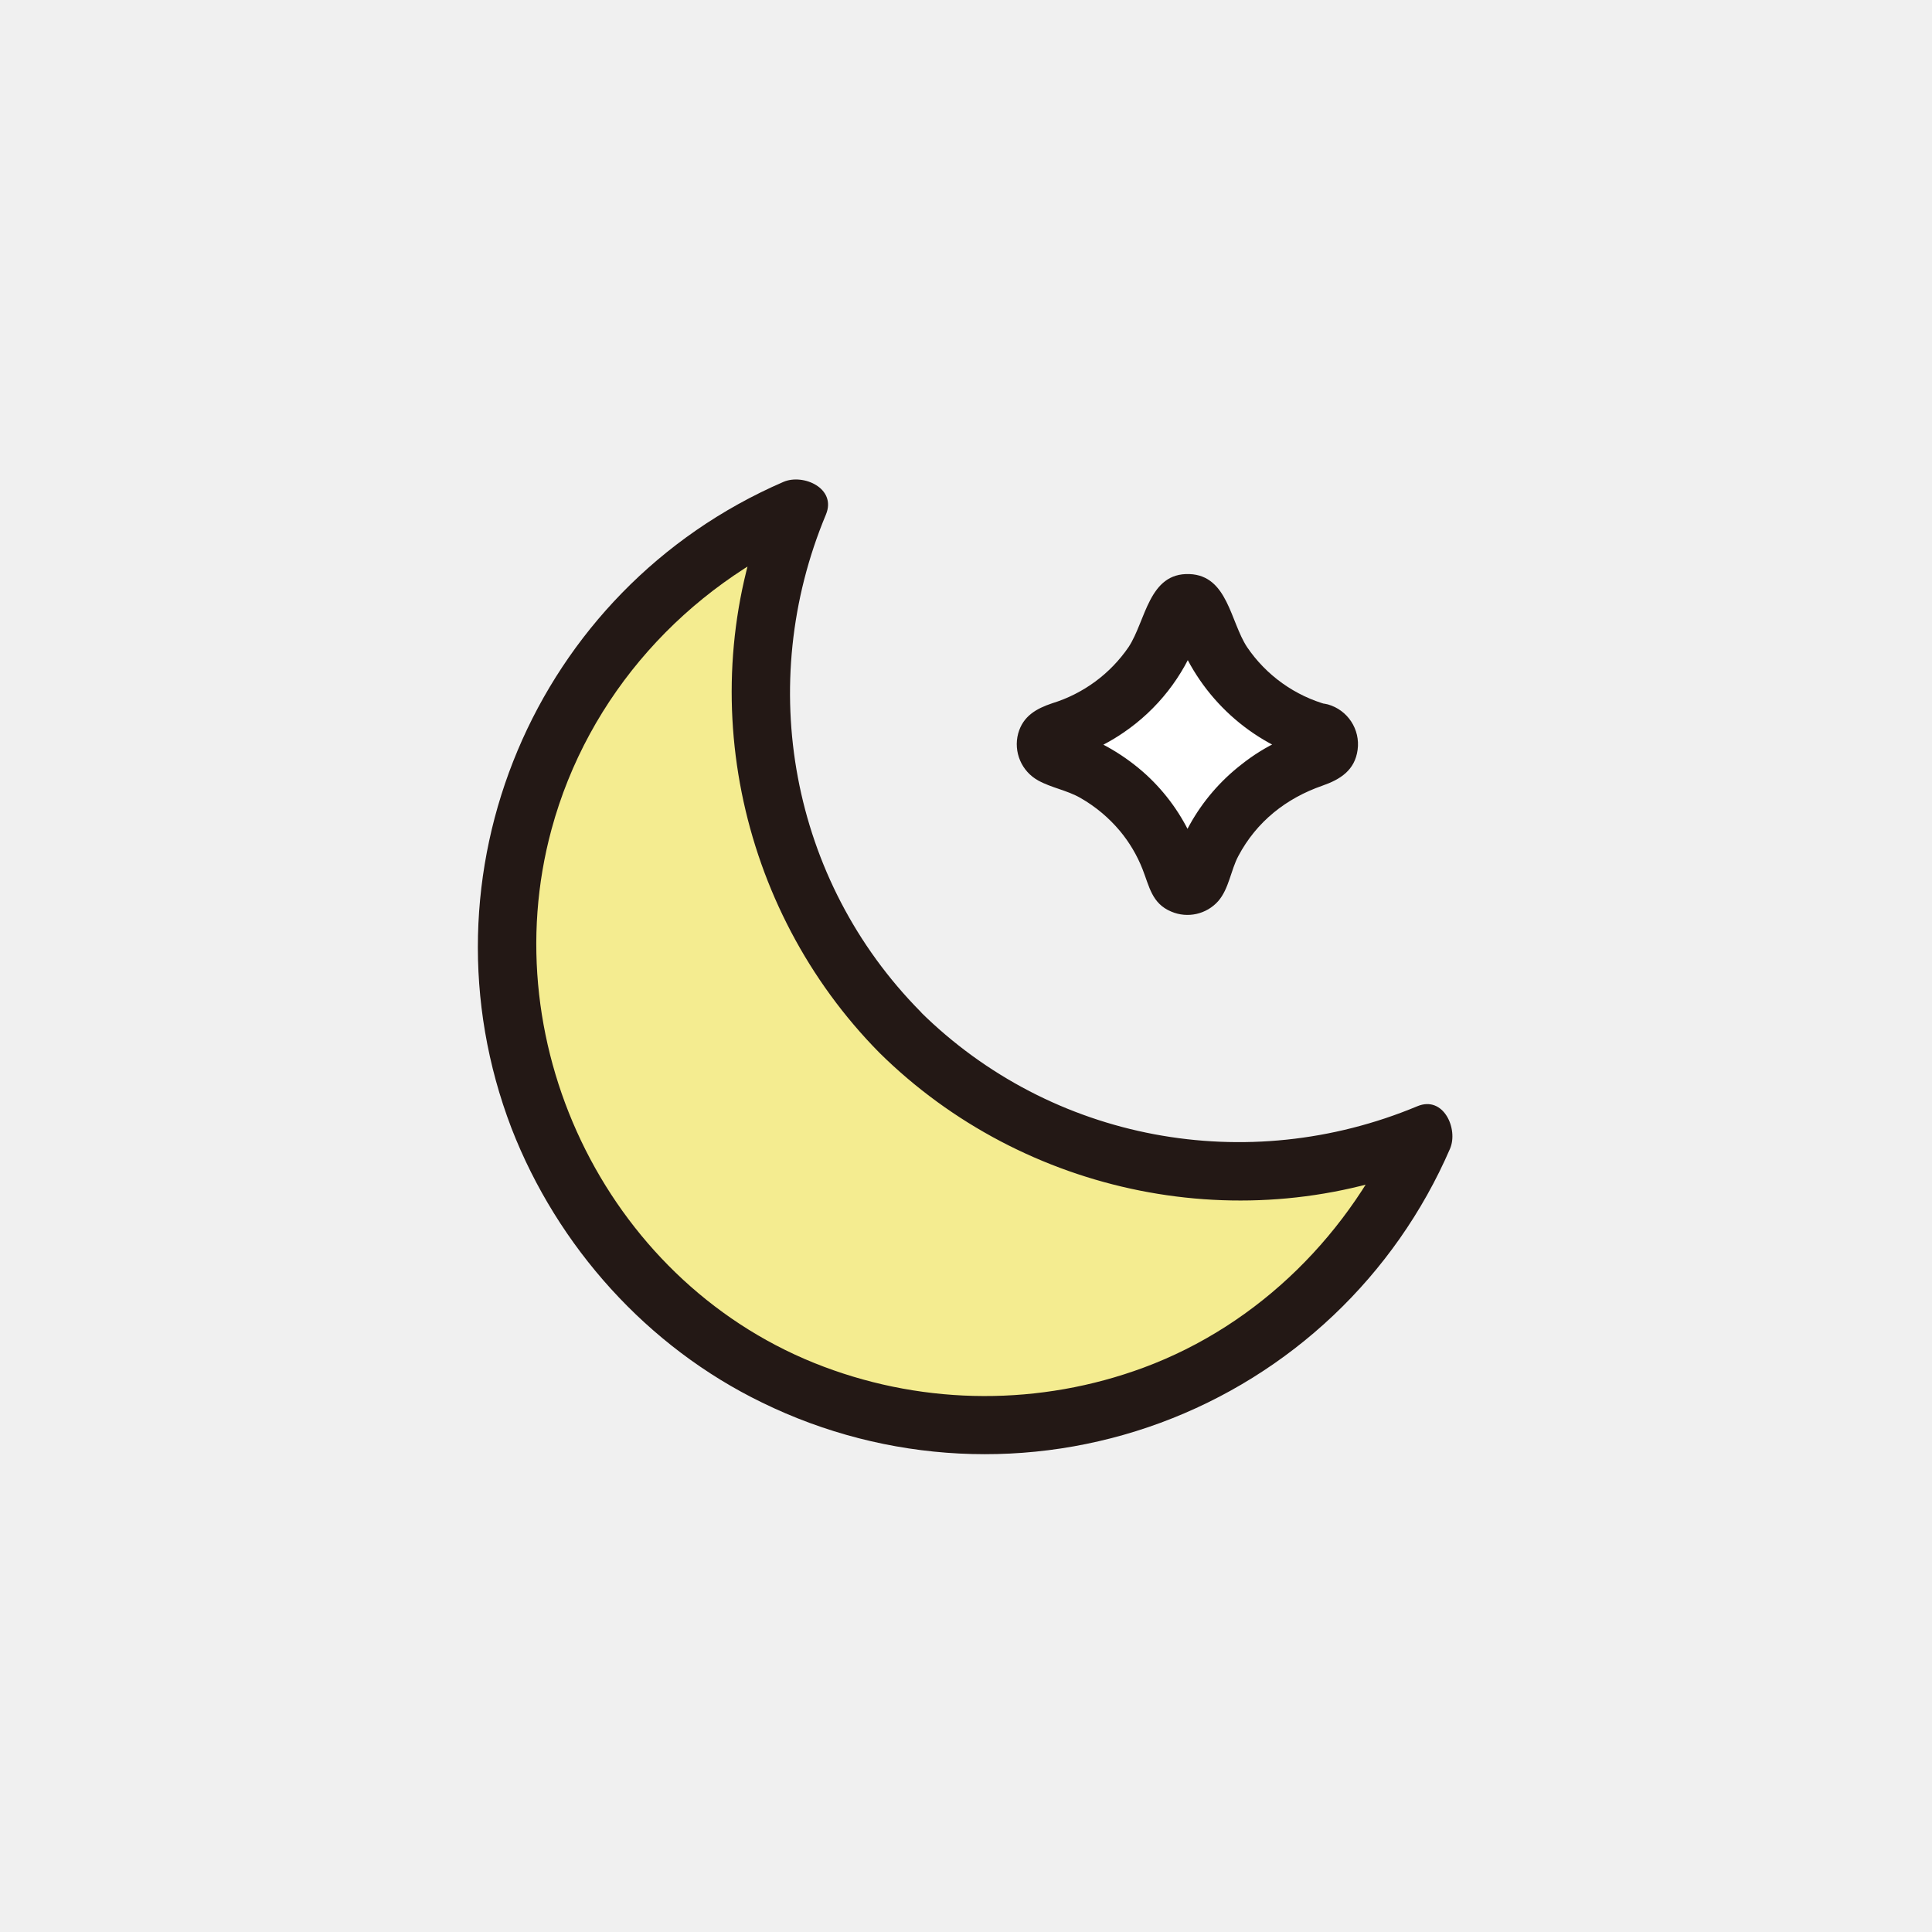
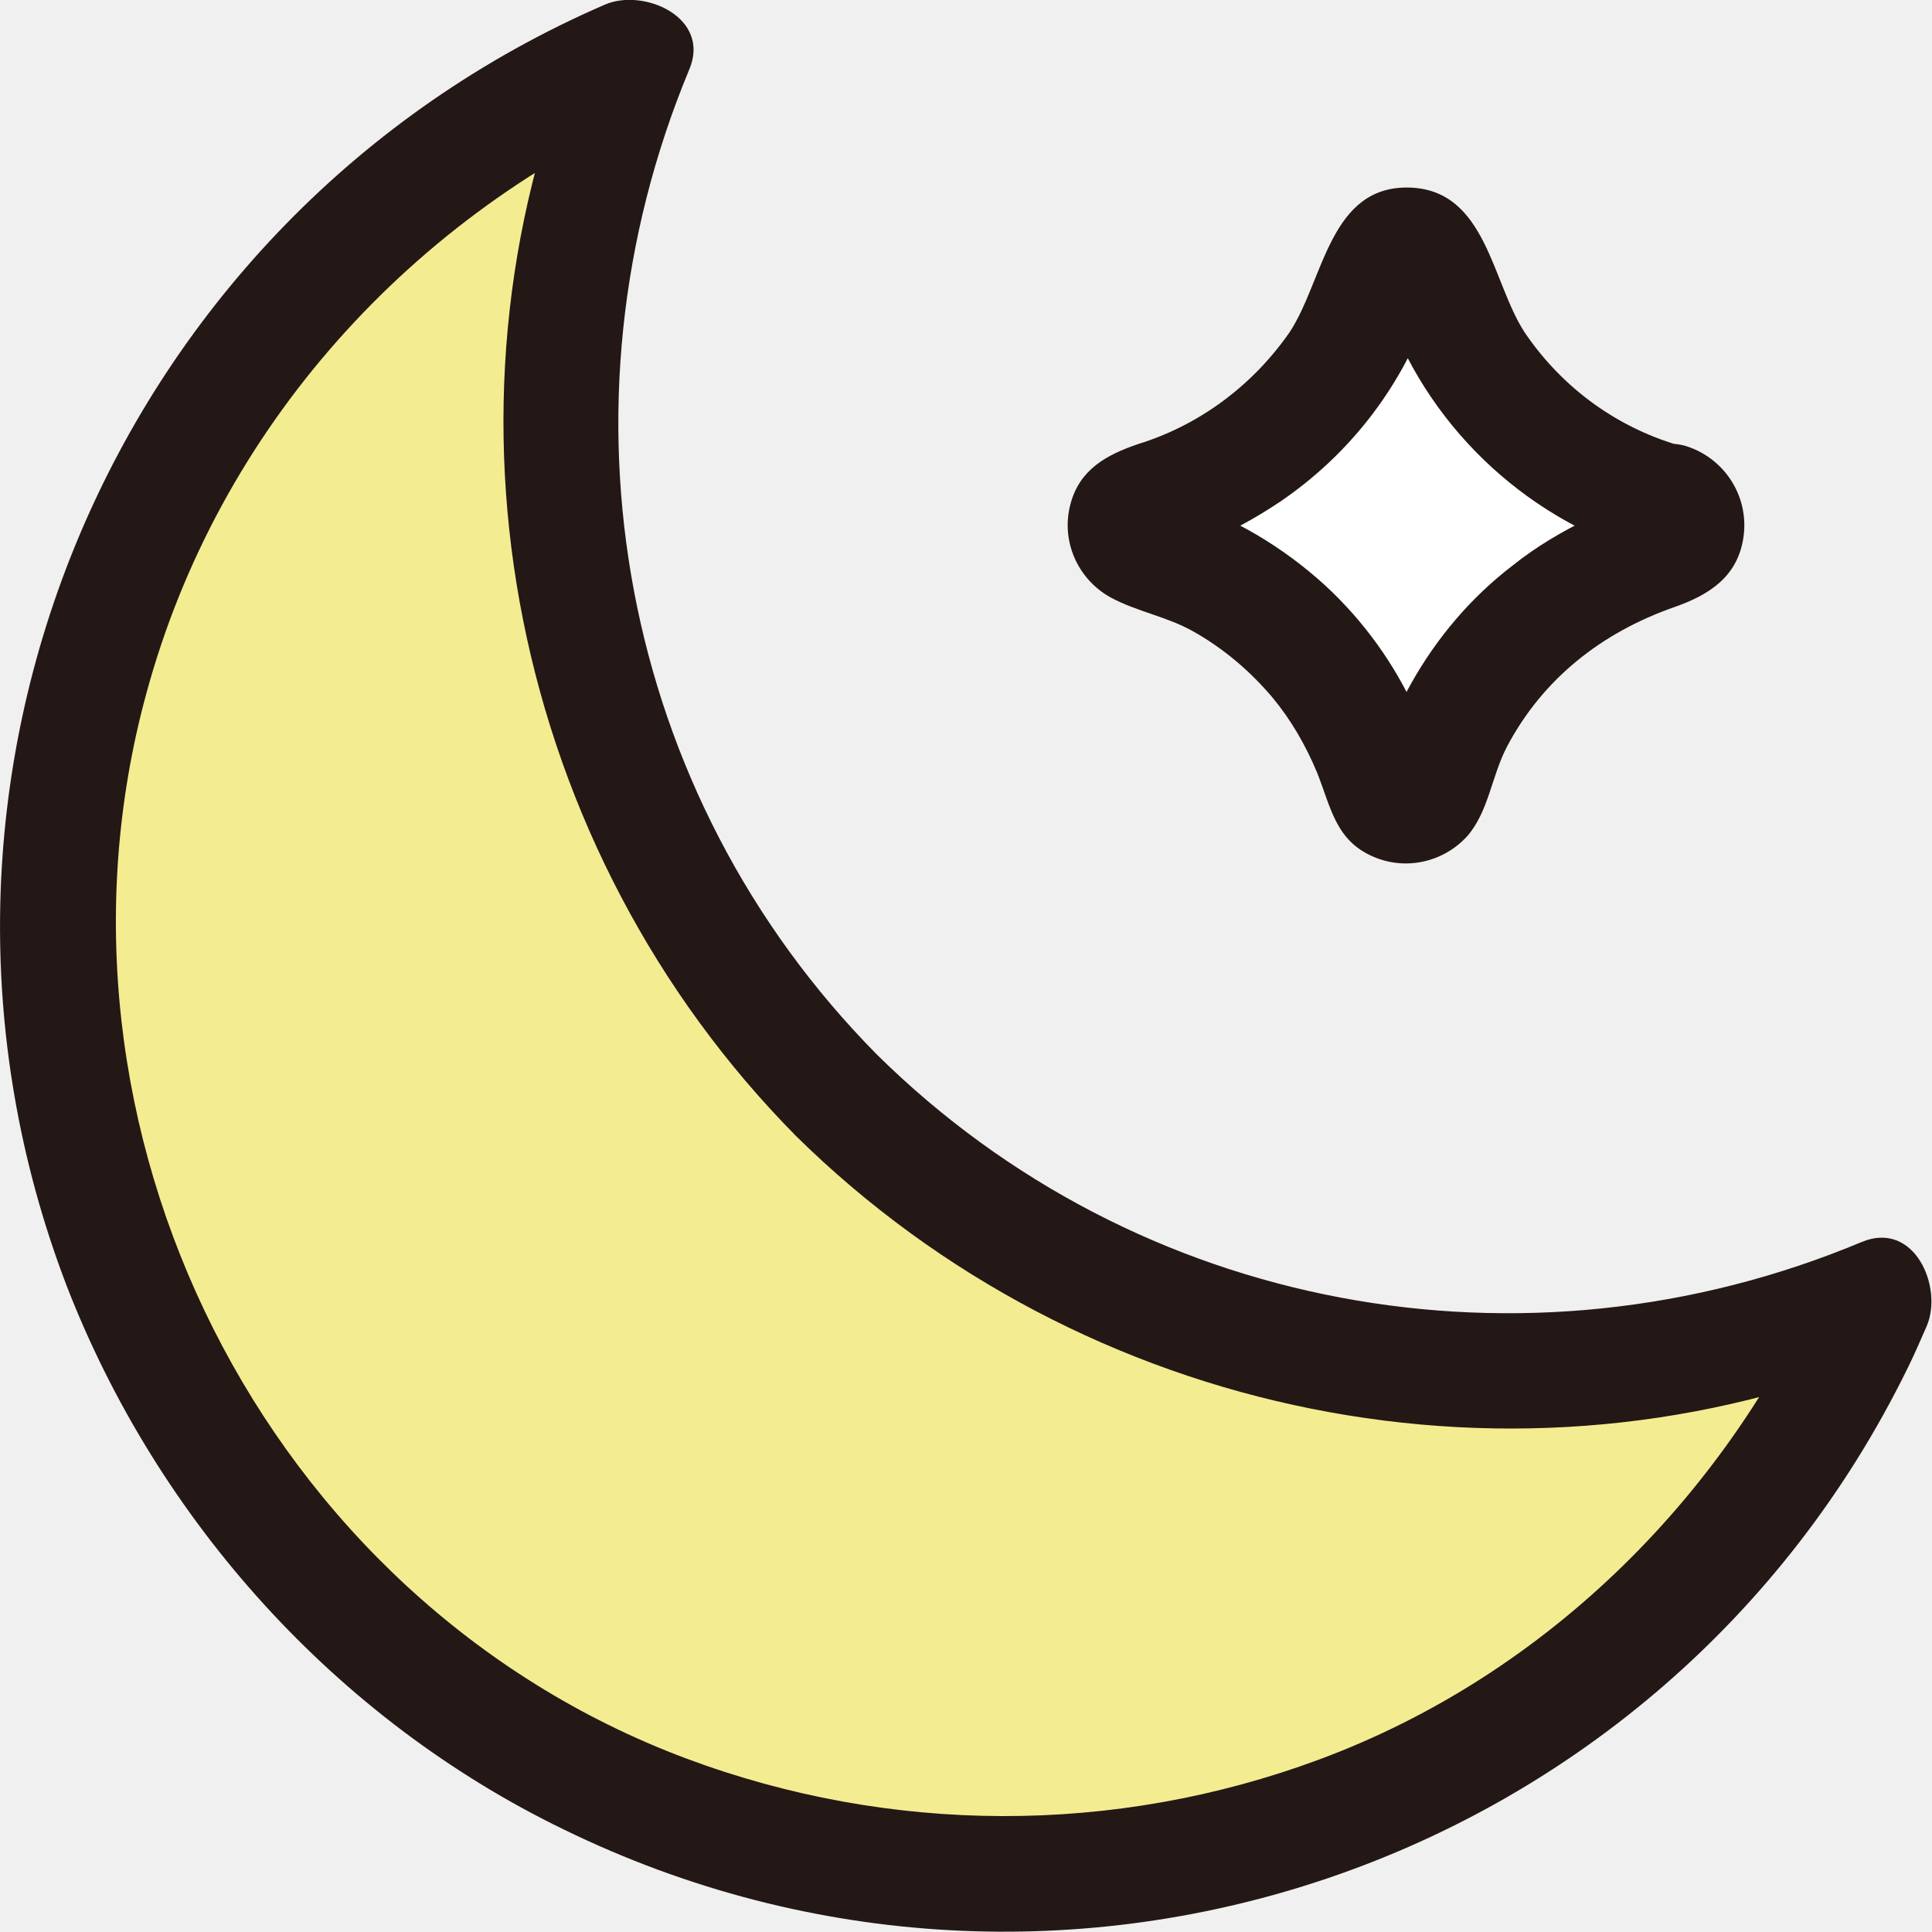
- <svg xmlns="http://www.w3.org/2000/svg" viewBox="0 0 500 500">
-   <defs>
-     <style>.cls-1{font-size:161.72px;stroke:#231815;stroke-miterlimit:10;font-family:DINAlternate-Bold, DIN Alternate;font-weight:700;}.cls-1,.cls-2{fill:#fff;}.cls-3{fill:#231815;}.cls-4{fill:#f4ec90;}</style>
-   </defs>
-   <g data-name="图层 1" id="图层_1">
-     <text class="cls-1" transform="translate(-3.4 -30.77)" />
-     <path class="cls-2" d="M341.66,189.62h0a3.19,3.19,0,0,1,0,6.16h0a44.32,44.32,0,0,0-31.28,31.28h0a3.19,3.19,0,0,1-6.16,0h0a44.32,44.32,0,0,0-31.28-31.28h0a3.19,3.19,0,0,1,0-6.16h0a44.32,44.32,0,0,0,31.28-31.28h0a3.19,3.19,0,0,1,6.16,0h0A44.32,44.32,0,0,0,341.66,189.62Z" />
-     <path class="cls-3" d="M339.67,196.85c-3.33-.9,4.21-8.58-1.38-7.91a10.45,10.45,0,0,0-2,.68c-1.72.61-3.42,1.32-5.07,2.07a49.7,49.7,0,0,0-9.93,6.15,51.17,51.17,0,0,0-13.39,15.6c-1.64,3-3.86,6.84-4.32,10.24-.35,2.53-2.14,1.38,3.76,1.38,4.86,0,4.53,1,3.54-2.06a58.81,58.81,0,0,0-2.25-5.78,50.43,50.43,0,0,0-12-16.73,53.52,53.52,0,0,0-18.89-11.12,10.82,10.82,0,0,0-2.74-.83v4.15q-2,5.08.69,4c1.37,0,3.4-1.11,4.7-1.63a50.73,50.73,0,0,0,10.38-5.47,51.2,51.2,0,0,0,19.18-24.48c.49-1.26,1.58-3.32,1.57-4.73h-8.31l.39,1.38a15.23,15.23,0,0,0,1.18,3.36,52.79,52.79,0,0,0,34.94,31.78c9.3,2.66,13.27-11.81,4-14.46a37.08,37.08,0,0,1-21-15c-4.32-6.59-5-18.48-14.87-18.87-10.58-.41-11.3,12.07-15.76,18.87A37.24,37.24,0,0,1,272.33,182c-4.12,1.38-7.58,3.31-8.83,7.84A10.73,10.73,0,0,0,268.7,202c3.45,1.9,7.43,2.51,10.91,4.5a37.86,37.86,0,0,1,10.21,8.53,36.14,36.14,0,0,1,5.86,9.89c1.78,4.51,2.41,8.91,7.44,11a10.65,10.65,0,0,0,12.16-2.72c2.78-3.21,3.23-7.95,5.2-11.66,4.73-8.91,12.35-14.94,21.79-18.22,4.62-1.61,8.37-4,9.08-9.27a10.71,10.71,0,0,0-7.7-11.75C334.32,179.87,330.34,194.34,339.67,196.85Z" />
-     <path class="cls-4" d="M232.91,267.09a123.76,123.76,0,0,1-26.4-135.9,123.73,123.73,0,1,0,162.3,162.3A123.76,123.76,0,0,1,232.91,267.09Z" />
-     <path class="cls-3" d="M238.21,261.79c-33.59-34-42.83-84.64-24.47-128.6,2.86-6.84-5.89-10.69-11-8.47A131.16,131.16,0,0,0,132.38,292c11.92,30.67,35.16,56.58,64.88,71a131.16,131.16,0,0,0,178-65.7c2.2-5.09-1.65-13.86-8.47-11-44,18.36-94.59,9.12-128.6-24.47-6.88-6.79-17.49,3.81-10.61,10.61,37.45,37,94.45,48.68,143.2,28.33l-8.47-11c-12.64,29.21-36.37,53.08-66.4,64.19a118.32,118.32,0,0,1-82.67-.24c-55.18-20.73-85.84-82.55-70.51-139.07,9.41-34.71,34.67-62.69,67.55-76.91l-11-8.47c-20.35,48.74-8.66,105.75,28.33,143.2C234.4,279.27,245,268.66,238.21,261.79Z" />
+ <svg xmlns="http://www.w3.org/2000/svg" version="1.1" id="Layer_1" x="0px" y="0px" viewBox="0 0 252.2 252.3" style="enable-background:new 0 0 252.2 252.3;" xml:space="preserve">
+   <style type="text/css">
+ 	.st0{fill:#FFFFFF;}
+ 	.st1{fill:#231815;}
+ 	.st2{fill:#F4EC90;}
+ </style>
+   <g id="图层_1">
+     <path class="st0" d="M218,65.5L218,65.5c1.7,0.5,2.7,2.2,2.2,3.9c-0.3,1.1-1.2,2-2.2,2.2l0,0c-15.3,4.1-27.2,16-31.3,31.3l0,0   c-0.5,1.7-2.2,2.7-3.9,2.2c-1.1-0.3-2-1.2-2.2-2.2l0,0c-4.1-15.3-16-27.2-31.3-31.3l0,0c-1.7-0.5-2.7-2.2-2.2-3.9   c0.3-1.1,1.2-2,2.2-2.2l0,0c15.3-4.1,27.2-16,31.3-31.3l0,0c0.5-1.7,2.2-2.7,3.9-2.2c1.1,0.3,2,1.2,2.2,2.2l0,0   C190.8,49.5,202.7,61.4,218,65.5z" />
+     <path class="st1" d="M216,72.8c-3.3-0.9,4.2-8.6-1.4-7.9c-0.7,0.2-1.4,0.4-2,0.7c-1.7,0.6-3.4,1.3-5.1,2.1   c-3.5,1.7-6.9,3.7-9.9,6.1c-5.5,4.2-10,9.5-13.4,15.6c-1.6,3-3.9,6.8-4.3,10.2c-0.4,2.5-2.1,1.4,3.8,1.4c4.9,0,4.5,1,3.5-2.1   c-0.6-2-1.4-3.9-2.2-5.8c-2.8-6.3-6.9-12-12-16.7c-5.5-5-11.9-8.8-18.9-11.1c-0.9-0.4-1.8-0.7-2.7-0.8v4.1c-1.3,3.4-1.1,4.7,0.7,4   c1.4,0,3.4-1.1,4.7-1.6c3.7-1.4,7.1-3.3,10.4-5.5c8.8-6,15.5-14.5,19.2-24.5c0.5-1.3,1.6-3.3,1.6-4.7h-8.3l0.4,1.4   c0.3,1.2,0.7,2.3,1.2,3.4C187.1,56.5,200,68.3,216,72.8c9.4,2.7,13.3-11.8,4.1-14.4c-8.6-2.3-16-7.6-21-15   c-4.3-6.6-5-18.5-14.9-18.9c-10.6-0.4-11.3,12.1-15.8,18.9c-4.8,6.9-11.7,12.1-19.8,14.6c-4.1,1.4-7.6,3.3-8.8,7.8   c-1.3,4.8,0.9,9.8,5.2,12.2c3.5,1.9,7.4,2.5,10.9,4.5c3.9,2.2,7.3,5.1,10.2,8.5c2.5,3,4.4,6.3,5.9,9.9c1.8,4.5,2.4,8.9,7.4,11   c4.2,1.8,9.1,0.7,12.2-2.7c2.8-3.2,3.2-7.9,5.2-11.7c4.7-8.9,12.4-14.9,21.8-18.2c4.6-1.6,8.4-4,9.1-9.3c0.7-5.3-2.6-10.3-7.7-11.8   C210.6,55.8,206.7,70.2,216,72.8z" />
+     <path class="st2" d="M109.2,143C73.6,107.3,63.1,53.5,82.8,7.1C20,33.9-9.3,106.5,17.4,169.4s99.4,92.2,162.3,65.4   c29.4-12.5,52.9-36,65.4-65.4C198.7,189.1,144.9,178.7,109.2,143z" />
+     <path class="st1" d="M114.5,137.7c-33.6-34-42.8-84.6-24.5-128.6c2.9-6.8-5.9-10.7-11-8.5C14.6,28.5-16.4,102.3,8.7,167.9   c11.9,30.7,35.2,56.6,64.9,71c65.1,31.8,143.6,4.9,175.5-60.2c0.9-1.8,1.7-3.7,2.5-5.5c2.2-5.1-1.6-13.9-8.5-11   C199.1,180.6,148.5,171.3,114.5,137.7c-6.9-6.8-17.5,3.8-10.6,10.6c37.5,37,94.5,48.7,143.2,28.3l-8.5-11   c-12.6,29.2-36.4,53.1-66.4,64.2c-26.7,9.9-56,9.8-82.7-0.2C34.4,208.9,3.7,147.1,19.1,90.6c9.4-34.7,34.7-62.7,67.6-76.9l-11-8.5   c-20.4,48.7-8.7,105.8,28.3,143.2C110.7,155.2,121.3,144.6,114.5,137.7z" />
  </g>
</svg>
